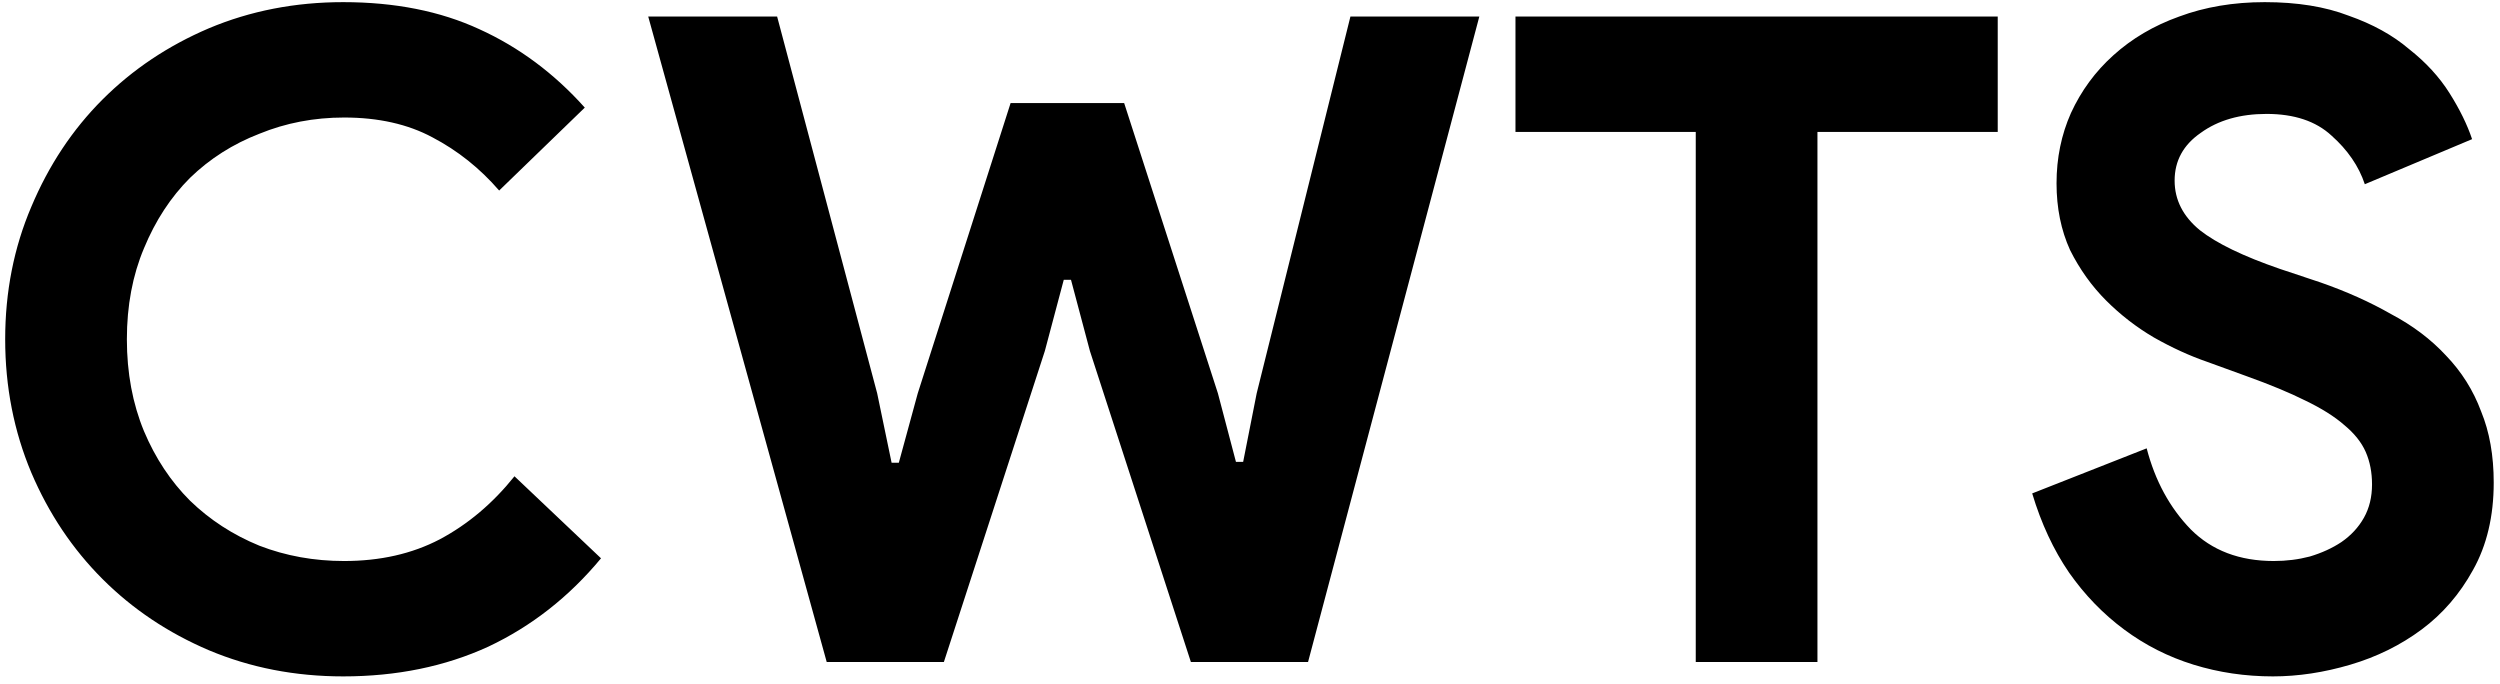
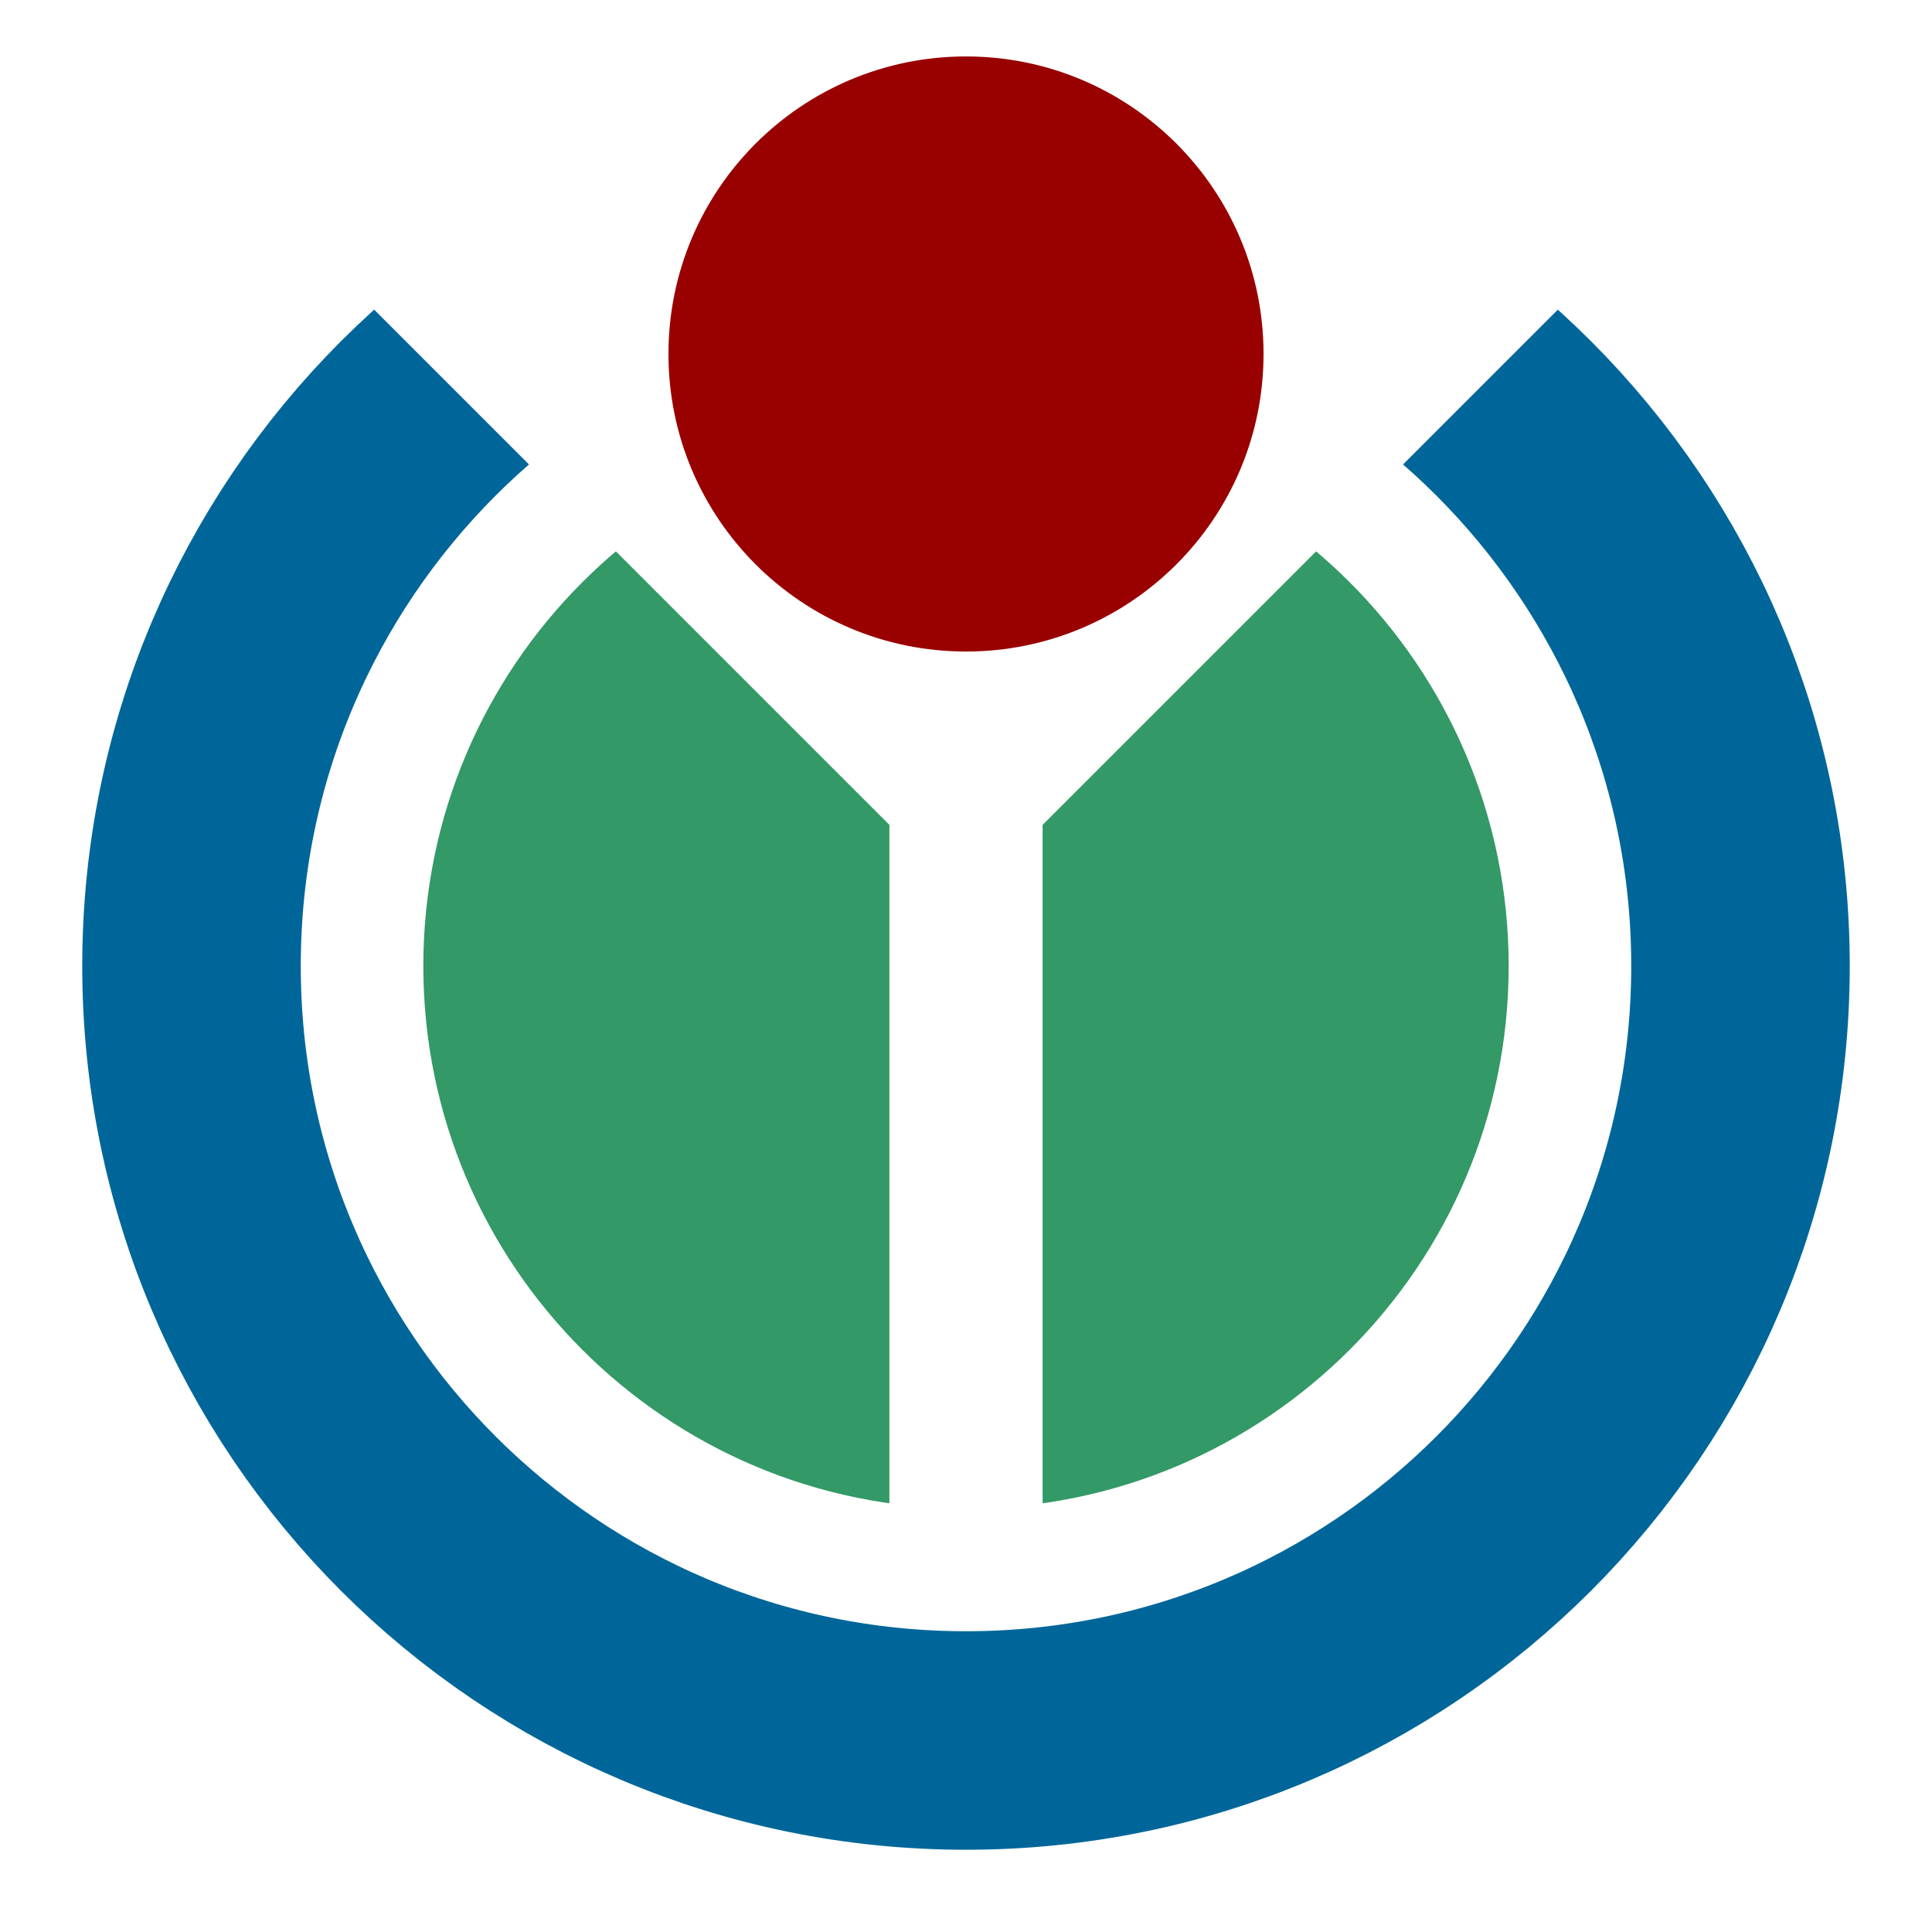
- <svg xmlns="http://www.w3.org/2000/svg" width="355" height="97" viewBox="0 0 355 97" fill="none">
-   <path d="M85.344 79.28C80.821 84.741 75.488 88.923 69.344 91.824C63.2 94.64 56.331 96.048 48.736 96.048C41.909 96.048 35.552 94.811 29.664 92.336C23.861 89.861 18.827 86.491 14.56 82.224C10.293 77.957 6.923 72.923 4.448 67.12C1.973 61.232 0.736 54.917 0.736 48.176C0.736 41.435 1.973 35.163 4.448 29.36C6.923 23.472 10.293 18.395 14.56 14.128C18.827 9.861 23.861 6.491 29.664 4.016C35.552 1.541 41.909 0.304 48.736 0.304C56.075 0.304 62.517 1.584 68.064 4.144C73.696 6.704 78.688 10.416 83.04 15.28L70.88 27.056C68.149 23.899 64.992 21.381 61.408 19.504C57.909 17.627 53.728 16.688 48.864 16.688C44.597 16.688 40.587 17.456 36.832 18.992C33.077 20.443 29.792 22.533 26.976 25.264C24.245 27.995 22.069 31.323 20.448 35.248C18.827 39.088 18.016 43.397 18.016 48.176C18.016 52.955 18.827 57.307 20.448 61.232C22.069 65.072 24.245 68.357 26.976 71.088C29.792 73.819 33.077 75.952 36.832 77.488C40.587 78.939 44.597 79.664 48.864 79.664C53.984 79.664 58.507 78.64 62.432 76.592C66.443 74.459 69.984 71.472 73.056 67.632L85.344 79.28ZM92.048 2.352H110.352L124.56 55.856L126.608 65.712H127.632L130.32 55.856L143.504 14.64H159.632L172.944 55.856L175.504 65.584H176.528L178.448 55.856L191.76 2.352H210.064L185.744 94H169.104L154.768 49.84L152.08 39.728H151.056L148.368 49.84L134.032 94H117.392L92.048 2.352ZM240.797 94V18.736H215.197V2.352H283.677V18.736H258.077V94H240.797ZM322.748 96.048C318.823 96.048 315.068 95.493 311.484 94.384C307.9 93.275 304.615 91.611 301.628 89.392C298.641 87.173 296.039 84.485 293.82 81.328C291.601 78.085 289.852 74.331 288.572 70.064L304.828 63.664C306.023 68.272 308.113 72.112 311.1 75.184C314.087 78.171 318.012 79.664 322.876 79.664C324.668 79.664 326.375 79.451 327.996 79.024C329.703 78.512 331.196 77.829 332.476 76.976C333.841 76.037 334.908 74.885 335.676 73.52C336.444 72.155 336.828 70.576 336.828 68.784C336.828 67.077 336.529 65.541 335.932 64.176C335.335 62.811 334.311 61.531 332.86 60.336C331.495 59.141 329.66 57.989 327.356 56.88C325.137 55.771 322.364 54.619 319.036 53.424L313.404 51.376C310.929 50.523 308.412 49.371 305.852 47.92C303.377 46.469 301.116 44.72 299.068 42.672C297.02 40.624 295.313 38.235 293.948 35.504C292.668 32.688 292.028 29.531 292.028 26.032C292.028 22.448 292.711 19.12 294.076 16.048C295.527 12.891 297.532 10.16 300.092 7.856C302.737 5.467 305.852 3.632 309.436 2.352C313.105 0.987 317.159 0.304 321.596 0.304C326.204 0.304 330.172 0.944 333.5 2.224C336.913 3.419 339.772 4.997 342.076 6.96C344.465 8.837 346.385 10.928 347.836 13.232C349.287 15.536 350.353 17.712 351.036 19.76L335.804 26.16C334.951 23.6 333.372 21.296 331.068 19.248C328.849 17.2 325.777 16.176 321.852 16.176C318.097 16.176 314.983 17.072 312.508 18.864C310.033 20.571 308.796 22.832 308.796 25.648C308.796 28.379 309.991 30.725 312.38 32.688C314.769 34.565 318.567 36.4 323.772 38.192L329.532 40.112C333.201 41.392 336.529 42.885 339.516 44.592C342.588 46.213 345.191 48.176 347.324 50.48C349.543 52.784 351.207 55.429 352.316 58.416C353.511 61.317 354.108 64.688 354.108 68.528C354.108 73.307 353.127 77.445 351.164 80.944C349.287 84.357 346.855 87.173 343.868 89.392C340.881 91.611 337.511 93.275 333.756 94.384C330.001 95.493 326.332 96.048 322.748 96.048Z" fill="black" />
+ <svg xmlns="http://www.w3.org/2000/svg" width="1024" height="1024" viewBox="-599 -599 1198 1198">
+   <defs>
+     <clipPath id="a">
+       <path d="M47.5-87.5v425h-95v-425l-552-552v1250h1199v-1250z" />
+     </clipPath>
+   </defs>
+   <g clip-path="url(#a)">
+     <circle r="336.5" fill="#396" />
+     <circle r="480.25" fill="none" stroke="#069" stroke-width="135.5" />
+   </g>
+   <circle cy="-379.5" r="184.5" fill="#900" />
</svg>
